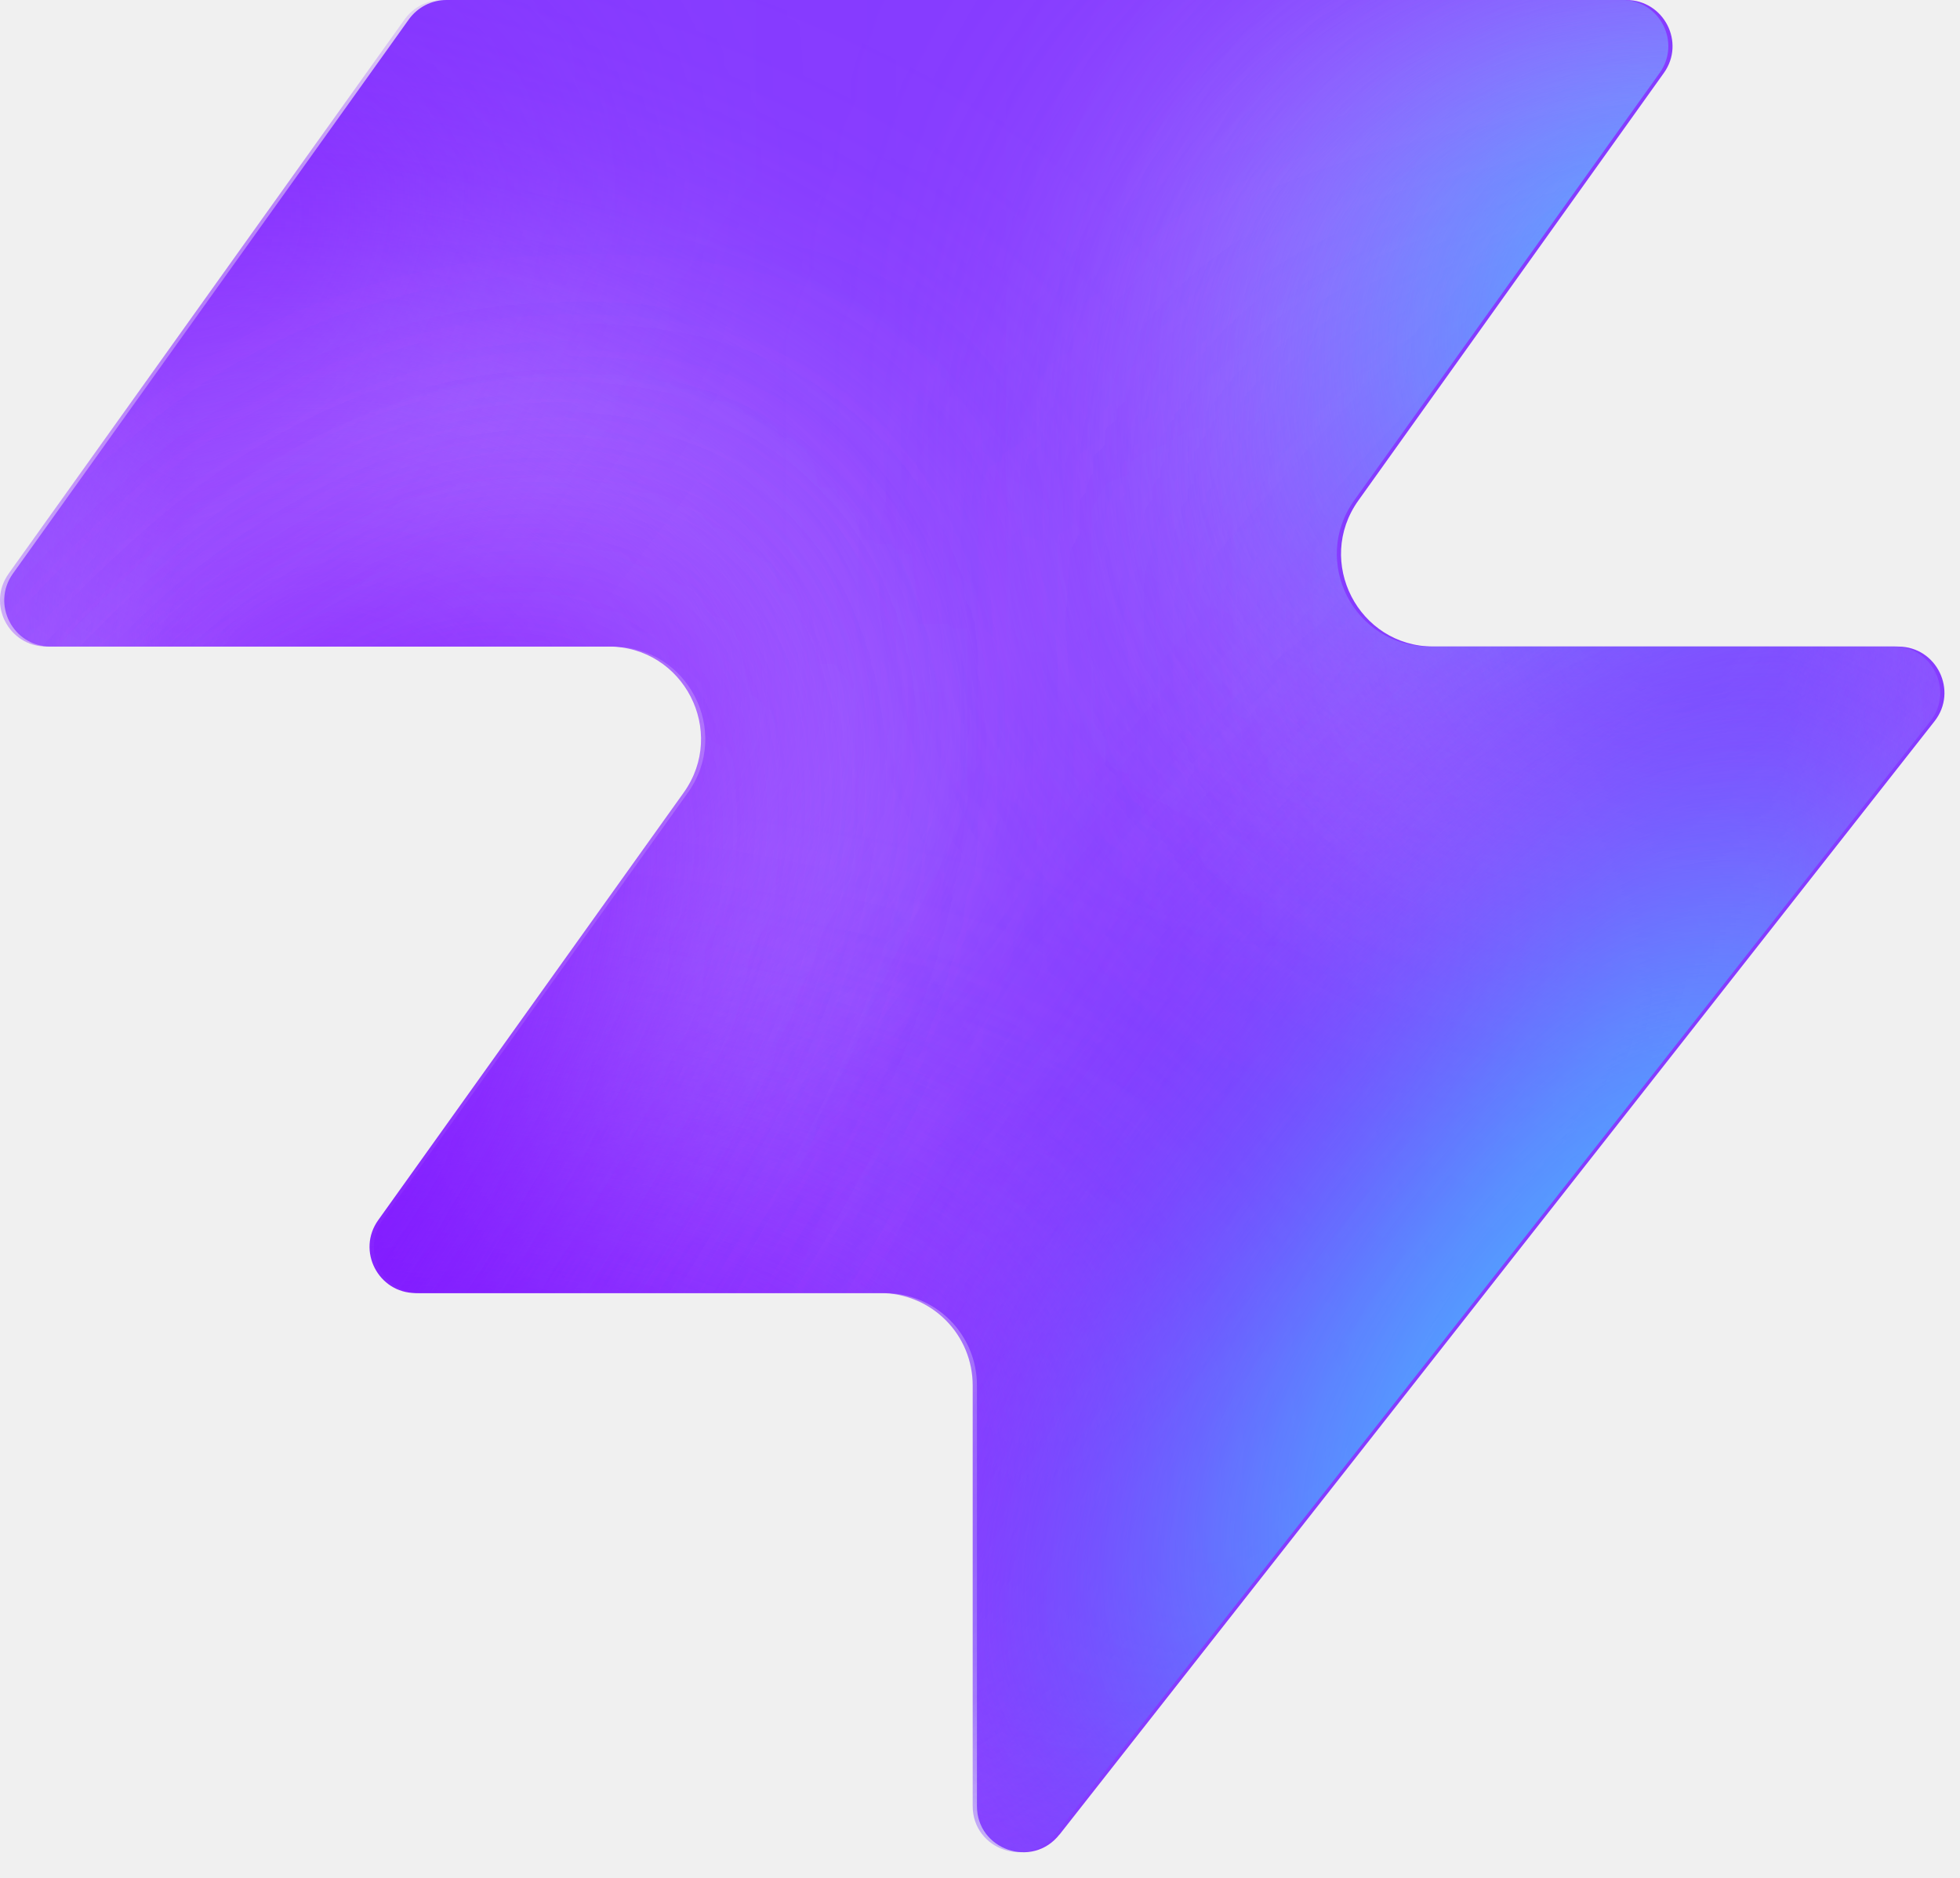
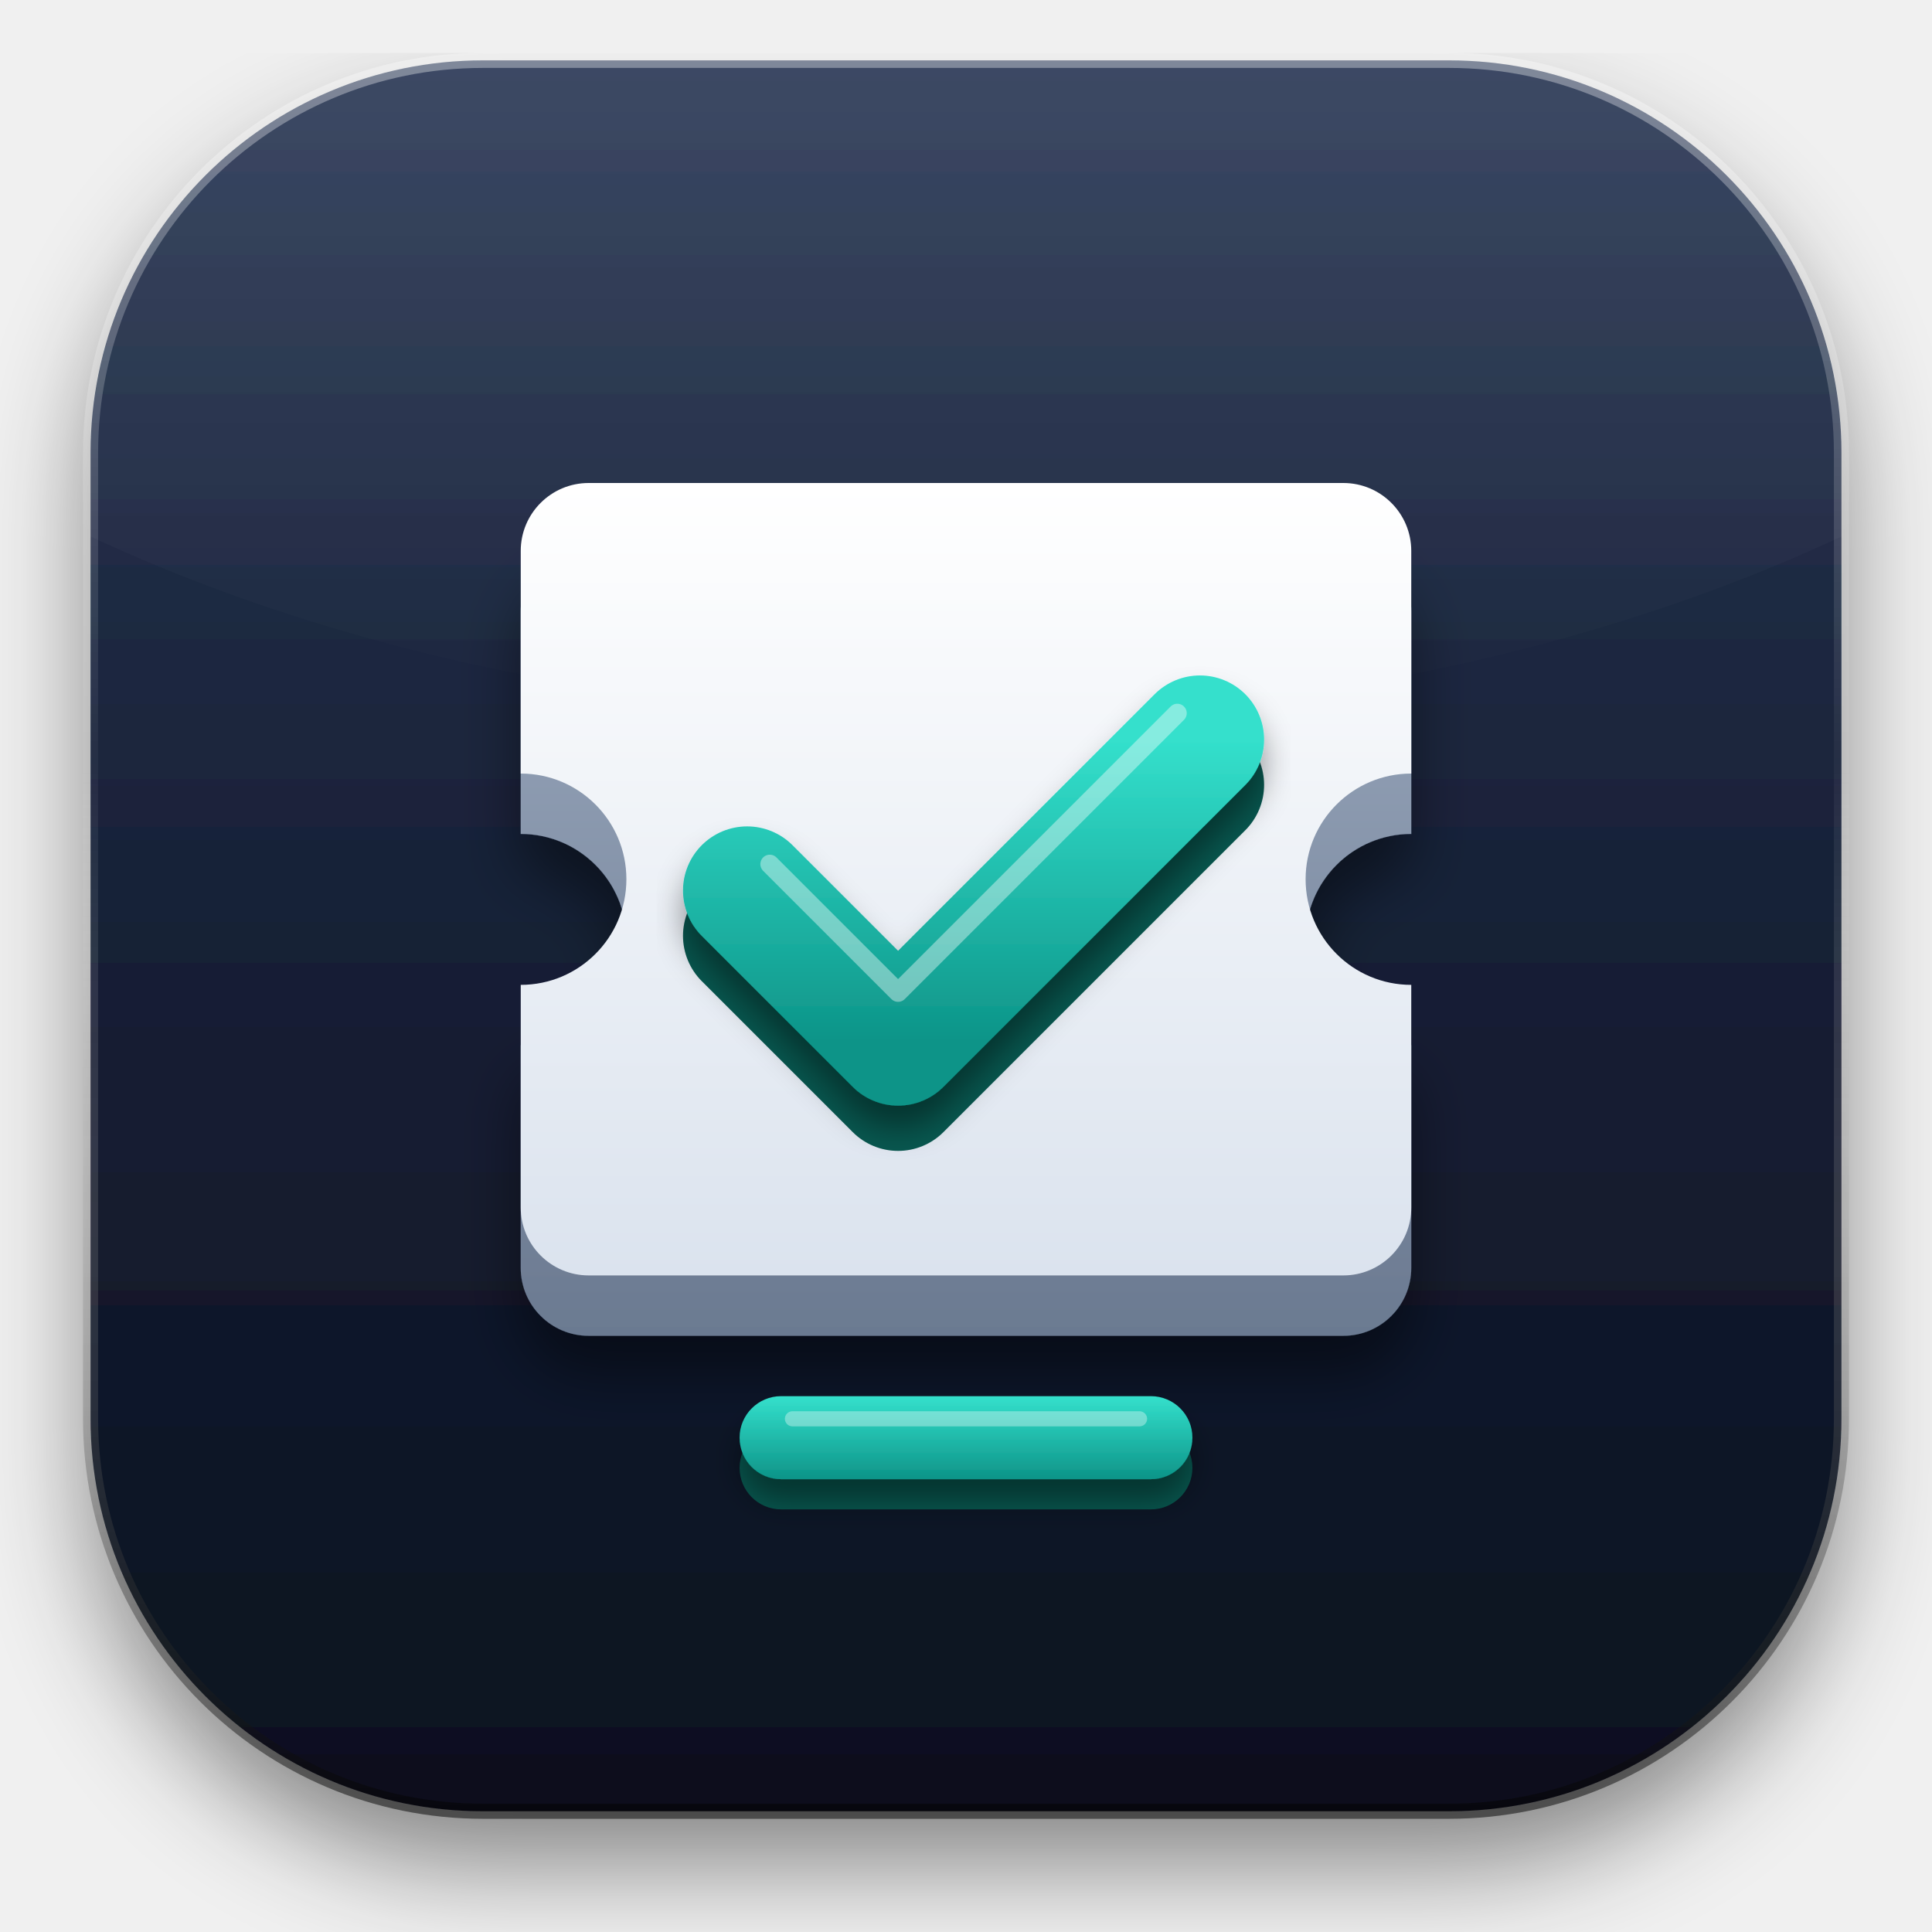
- <svg xmlns="http://www.w3.org/2000/svg" width="48" height="46" fill="none" viewBox="0 0 48 46">
-   <path fill="#863bff" d="M25.946 44.938c-.664.845-2.021.375-2.021-.698V33.937a2.26 2.26 0 0 0-2.262-2.262H10.287c-.92 0-1.456-1.04-.92-1.788l7.48-10.471c1.07-1.497 0-3.578-1.842-3.578H1.237c-.92 0-1.456-1.04-.92-1.788L10.013.474c.214-.297.556-.474.92-.474h28.894c.92 0 1.456 1.04.92 1.788l-7.48 10.471c-1.07 1.498 0 3.579 1.842 3.579h11.377c.943 0 1.473 1.088.89 1.83L25.947 44.94z" style="fill:#863bff;fill:color(display-p3 .525 .23 1);fill-opacity:1" />
-   <mask id="a" width="48" height="46" x="0" y="0" maskUnits="userSpaceOnUse" style="mask-type:alpha">
-     <path fill="#000" d="M25.842 44.938c-.664.844-2.021.375-2.021-.698V33.937a2.26 2.26 0 0 0-2.262-2.262H10.183c-.92 0-1.456-1.04-.92-1.788l7.48-10.471c1.07-1.498 0-3.579-1.842-3.579H1.133c-.92 0-1.456-1.04-.92-1.787L9.91.473c.214-.297.556-.474.92-.474h28.894c.92 0 1.456 1.04.92 1.788l-7.48 10.471c-1.07 1.498 0 3.578 1.842 3.578h11.377c.943 0 1.473 1.088.89 1.832L25.843 44.94z" style="fill:#000;fill-opacity:1" />
-   </mask>
-   <g mask="url(#a)">
-     <g filter="url(#b)">
-       <ellipse cx="5.508" cy="14.704" fill="#ede6ff" rx="5.508" ry="14.704" style="fill:#ede6ff;fill:color(display-p3 .927 .903 1);fill-opacity:1" transform="matrix(.00324 1 1 -.00324 -4.47 31.516)" />
-     </g>
-     <g filter="url(#c)">
-       <ellipse cx="10.399" cy="29.851" fill="#ede6ff" rx="10.399" ry="29.851" style="fill:#ede6ff;fill:color(display-p3 .927 .903 1);fill-opacity:1" transform="matrix(.00324 1 1 -.00324 -39.328 7.883)" />
-     </g>
-     <g filter="url(#d)">
-       <ellipse cx="5.508" cy="30.487" fill="#7e14ff" rx="5.508" ry="30.487" style="fill:#7e14ff;fill:color(display-p3 .492 .077 1);fill-opacity:1" transform="rotate(89.814 -25.913 -14.639)scale(1 -1)" />
-     </g>
-     <g filter="url(#e)">
-       <ellipse cx="5.508" cy="30.599" fill="#7e14ff" rx="5.508" ry="30.599" style="fill:#7e14ff;fill:color(display-p3 .492 .077 1);fill-opacity:1" transform="rotate(89.814 -32.644 -3.334)scale(1 -1)" />
-     </g>
-     <g filter="url(#f)">
-       <ellipse cx="5.508" cy="30.599" fill="#7e14ff" rx="5.508" ry="30.599" style="fill:#7e14ff;fill:color(display-p3 .492 .077 1);fill-opacity:1" transform="matrix(.00324 1 1 -.00324 -34.34 30.47)" />
-     </g>
-     <g filter="url(#g)">
-       <ellipse cx="14.072" cy="22.078" fill="#ede6ff" rx="14.072" ry="22.078" style="fill:#ede6ff;fill:color(display-p3 .927 .903 1);fill-opacity:1" transform="rotate(93.35 24.506 48.493)scale(-1 1)" />
-     </g>
-     <g filter="url(#h)">
-       <ellipse cx="3.47" cy="21.501" fill="#7e14ff" rx="3.47" ry="21.501" style="fill:#7e14ff;fill:color(display-p3 .492 .077 1);fill-opacity:1" transform="rotate(89.009 28.708 47.59)scale(-1 1)" />
-     </g>
-     <g filter="url(#i)">
-       <ellipse cx="3.47" cy="21.501" fill="#7e14ff" rx="3.47" ry="21.501" style="fill:#7e14ff;fill:color(display-p3 .492 .077 1);fill-opacity:1" transform="rotate(89.009 28.708 47.59)scale(-1 1)" />
-     </g>
-     <g filter="url(#j)">
-       <ellipse cx=".387" cy="8.972" fill="#7e14ff" rx="4.407" ry="29.108" style="fill:#7e14ff;fill:color(display-p3 .492 .077 1);fill-opacity:1" transform="rotate(39.51 .387 8.972)" />
-     </g>
-     <g filter="url(#k)">
-       <ellipse cx="47.523" cy="-6.092" fill="#7e14ff" rx="4.407" ry="29.108" style="fill:#7e14ff;fill:color(display-p3 .492 .077 1);fill-opacity:1" transform="rotate(37.892 47.523 -6.092)" />
-     </g>
-     <g filter="url(#l)">
-       <ellipse cx="41.412" cy="6.333" fill="#47bfff" rx="5.971" ry="9.665" style="fill:#47bfff;fill:color(display-p3 .28 .748 1);fill-opacity:1" transform="rotate(37.892 41.412 6.333)" />
-     </g>
-     <g filter="url(#m)">
-       <ellipse cx="-1.879" cy="38.332" fill="#7e14ff" rx="4.407" ry="29.108" style="fill:#7e14ff;fill:color(display-p3 .492 .077 1);fill-opacity:1" transform="rotate(37.892 -1.88 38.332)" />
-     </g>
-     <g filter="url(#n)">
-       <ellipse cx="-1.879" cy="38.332" fill="#7e14ff" rx="4.407" ry="29.108" style="fill:#7e14ff;fill:color(display-p3 .492 .077 1);fill-opacity:1" transform="rotate(37.892 -1.88 38.332)" />
-     </g>
-     <g filter="url(#o)">
-       <ellipse cx="35.651" cy="29.907" fill="#7e14ff" rx="4.407" ry="29.108" style="fill:#7e14ff;fill:color(display-p3 .492 .077 1);fill-opacity:1" transform="rotate(37.892 35.651 29.907)" />
-     </g>
-     <g filter="url(#p)">
-       <ellipse cx="38.418" cy="32.4" fill="#47bfff" rx="5.971" ry="15.297" style="fill:#47bfff;fill:color(display-p3 .28 .748 1);fill-opacity:1" transform="rotate(37.892 38.418 32.4)" />
-     </g>
+ <svg xmlns="http://www.w3.org/2000/svg" viewBox="0 0 512 512" width="512" height="512">
+   <defs>
+     <linearGradient id="base" x1="0" y1="0" x2="0" y2="1">
+       <stop offset="0" stop-color="#2b3956" />
+       <stop offset="0.5" stop-color="#172036" />
+       <stop offset="1" stop-color="#0a101e" />
+     </linearGradient>
+     <linearGradient id="rim" x1="0" y1="0" x2="0" y2="1">
+       <stop offset="0" stop-color="#ffffff" stop-opacity="0.35" />
+       <stop offset="0.4" stop-color="#ffffff" stop-opacity="0.04" />
+       <stop offset="1" stop-color="#000000" stop-opacity="0.5" />
+     </linearGradient>
+     <linearGradient id="gloss" x1="0" y1="0" x2="0" y2="1">
+       <stop offset="0" stop-color="#ffffff" stop-opacity="0.22" />
+       <stop offset="1" stop-color="#ffffff" stop-opacity="0" />
+     </linearGradient>
+     <linearGradient id="ticketFace" x1="0" y1="0" x2="0" y2="1">
+       <stop offset="0" stop-color="#ffffff" />
+       <stop offset="1" stop-color="#dbe3ee" />
+     </linearGradient>
+     <linearGradient id="ticketSide" x1="0" y1="0" x2="0" y2="1">
+       <stop offset="0" stop-color="#9aa8bd" />
+       <stop offset="1" stop-color="#6b7a91" />
+     </linearGradient>
+     <linearGradient id="teal" x1="0" y1="0" x2="0" y2="1">
+       <stop offset="0" stop-color="#34e0cc" />
+       <stop offset="1" stop-color="#0d9488" />
+     </linearGradient>
+     <filter id="dropBig" x="-20%" y="-20%" width="140%" height="150%">
+       <feDropShadow dx="0" dy="14" stdDeviation="14" flood-color="#000" flood-opacity="0.45" />
+     </filter>
+     <filter id="dropSmall" x="-20%" y="-20%" width="140%" height="160%">
+       <feDropShadow dx="0" dy="10" stdDeviation="8" flood-color="#000" flood-opacity="0.45" />
+     </filter>
+     <filter id="dropTiny" x="-20%" y="-50%" width="140%" height="250%">
+       <feDropShadow dx="0" dy="6" stdDeviation="4" flood-color="#000" flood-opacity="0.4" />
+     </filter>
+     <clipPath id="baseClip">
+       <rect x="24" y="16" width="464" height="464" rx="104" />
+     </clipPath>
+   </defs>
+   <rect x="24" y="16" width="464" height="464" rx="104" fill="url(#base)" filter="url(#dropBig)" />
+   <rect x="24" y="16" width="464" height="464" rx="104" fill="none" stroke="url(#rim)" stroke-width="4" />
+   <g clip-path="url(#baseClip)">
+     <ellipse cx="256" cy="-40" rx="380" ry="230" fill="url(#gloss)" />
  </g>
-   <defs>
-     <filter id="b" width="60.045" height="41.654" x="-19.77" y="16.149" color-interpolation-filters="sRGB" filterUnits="userSpaceOnUse">
-       <feFlood flood-opacity="0" result="BackgroundImageFix" />
-       <feBlend in="SourceGraphic" in2="BackgroundImageFix" result="shape" />
-       <feGaussianBlur result="effect1_foregroundBlur_2002_17158" stdDeviation="7.659" />
-     </filter>
-     <filter id="c" width="90.34" height="51.437" x="-54.613" y="-7.533" color-interpolation-filters="sRGB" filterUnits="userSpaceOnUse">
-       <feFlood flood-opacity="0" result="BackgroundImageFix" />
-       <feBlend in="SourceGraphic" in2="BackgroundImageFix" result="shape" />
-       <feGaussianBlur result="effect1_foregroundBlur_2002_17158" stdDeviation="7.659" />
-     </filter>
-     <filter id="d" width="79.355" height="29.4" x="-49.64" y="2.03" color-interpolation-filters="sRGB" filterUnits="userSpaceOnUse">
-       <feFlood flood-opacity="0" result="BackgroundImageFix" />
-       <feBlend in="SourceGraphic" in2="BackgroundImageFix" result="shape" />
-       <feGaussianBlur result="effect1_foregroundBlur_2002_17158" stdDeviation="4.596" />
-     </filter>
-     <filter id="e" width="79.579" height="29.4" x="-45.045" y="20.029" color-interpolation-filters="sRGB" filterUnits="userSpaceOnUse">
-       <feFlood flood-opacity="0" result="BackgroundImageFix" />
-       <feBlend in="SourceGraphic" in2="BackgroundImageFix" result="shape" />
-       <feGaussianBlur result="effect1_foregroundBlur_2002_17158" stdDeviation="4.596" />
-     </filter>
-     <filter id="f" width="79.579" height="29.4" x="-43.513" y="21.178" color-interpolation-filters="sRGB" filterUnits="userSpaceOnUse">
-       <feFlood flood-opacity="0" result="BackgroundImageFix" />
-       <feBlend in="SourceGraphic" in2="BackgroundImageFix" result="shape" />
-       <feGaussianBlur result="effect1_foregroundBlur_2002_17158" stdDeviation="4.596" />
-     </filter>
-     <filter id="g" width="74.749" height="58.852" x="15.756" y="-17.901" color-interpolation-filters="sRGB" filterUnits="userSpaceOnUse">
-       <feFlood flood-opacity="0" result="BackgroundImageFix" />
-       <feBlend in="SourceGraphic" in2="BackgroundImageFix" result="shape" />
-       <feGaussianBlur result="effect1_foregroundBlur_2002_17158" stdDeviation="7.659" />
-     </filter>
-     <filter id="h" width="61.377" height="25.362" x="23.548" y="2.284" color-interpolation-filters="sRGB" filterUnits="userSpaceOnUse">
-       <feFlood flood-opacity="0" result="BackgroundImageFix" />
-       <feBlend in="SourceGraphic" in2="BackgroundImageFix" result="shape" />
-       <feGaussianBlur result="effect1_foregroundBlur_2002_17158" stdDeviation="4.596" />
-     </filter>
-     <filter id="i" width="61.377" height="25.362" x="23.548" y="2.284" color-interpolation-filters="sRGB" filterUnits="userSpaceOnUse">
-       <feFlood flood-opacity="0" result="BackgroundImageFix" />
-       <feBlend in="SourceGraphic" in2="BackgroundImageFix" result="shape" />
-       <feGaussianBlur result="effect1_foregroundBlur_2002_17158" stdDeviation="4.596" />
-     </filter>
-     <filter id="j" width="56.045" height="63.649" x="-27.636" y="-22.853" color-interpolation-filters="sRGB" filterUnits="userSpaceOnUse">
-       <feFlood flood-opacity="0" result="BackgroundImageFix" />
-       <feBlend in="SourceGraphic" in2="BackgroundImageFix" result="shape" />
-       <feGaussianBlur result="effect1_foregroundBlur_2002_17158" stdDeviation="4.596" />
-     </filter>
-     <filter id="k" width="54.814" height="64.646" x="20.116" y="-38.415" color-interpolation-filters="sRGB" filterUnits="userSpaceOnUse">
-       <feFlood flood-opacity="0" result="BackgroundImageFix" />
-       <feBlend in="SourceGraphic" in2="BackgroundImageFix" result="shape" />
-       <feGaussianBlur result="effect1_foregroundBlur_2002_17158" stdDeviation="4.596" />
-     </filter>
-     <filter id="l" width="33.541" height="35.313" x="24.641" y="-11.323" color-interpolation-filters="sRGB" filterUnits="userSpaceOnUse">
-       <feFlood flood-opacity="0" result="BackgroundImageFix" />
-       <feBlend in="SourceGraphic" in2="BackgroundImageFix" result="shape" />
-       <feGaussianBlur result="effect1_foregroundBlur_2002_17158" stdDeviation="4.596" />
-     </filter>
-     <filter id="m" width="54.814" height="64.646" x="-29.286" y="6.009" color-interpolation-filters="sRGB" filterUnits="userSpaceOnUse">
-       <feFlood flood-opacity="0" result="BackgroundImageFix" />
-       <feBlend in="SourceGraphic" in2="BackgroundImageFix" result="shape" />
-       <feGaussianBlur result="effect1_foregroundBlur_2002_17158" stdDeviation="4.596" />
-     </filter>
-     <filter id="n" width="54.814" height="64.646" x="-29.286" y="6.009" color-interpolation-filters="sRGB" filterUnits="userSpaceOnUse">
-       <feFlood flood-opacity="0" result="BackgroundImageFix" />
-       <feBlend in="SourceGraphic" in2="BackgroundImageFix" result="shape" />
-       <feGaussianBlur result="effect1_foregroundBlur_2002_17158" stdDeviation="4.596" />
-     </filter>
-     <filter id="o" width="54.814" height="64.646" x="8.244" y="-2.416" color-interpolation-filters="sRGB" filterUnits="userSpaceOnUse">
-       <feFlood flood-opacity="0" result="BackgroundImageFix" />
-       <feBlend in="SourceGraphic" in2="BackgroundImageFix" result="shape" />
-       <feGaussianBlur result="effect1_foregroundBlur_2002_17158" stdDeviation="4.596" />
-     </filter>
-     <filter id="p" width="39.409" height="43.623" x="18.713" y="10.588" color-interpolation-filters="sRGB" filterUnits="userSpaceOnUse">
-       <feFlood flood-opacity="0" result="BackgroundImageFix" />
-       <feBlend in="SourceGraphic" in2="BackgroundImageFix" result="shape" />
-       <feGaussianBlur result="effect1_foregroundBlur_2002_17158" stdDeviation="4.596" />
-     </filter>
-   </defs>
+   <g filter="url(#dropSmall)">
+     <path transform="translate(0 16)" d="M156 128 H356 a18 18 0 0 1 18 18 V205 a28 28 0 0 0 0 56 V320 a18 18 0 0 1 -18 18 H156 a18 18 0 0 1 -18 -18 V261 a28 28 0 0 0 0 -56 V146 a18 18 0 0 1 18 -18 Z" fill="url(#ticketSide)" />
+   </g>
+   <path d="M156 128 H356 a18 18 0 0 1 18 18 V205 a28 28 0 0 0 0 56 V320 a18 18 0 0 1 -18 18 H156 a18 18 0 0 1 -18 -18 V261 a28 28 0 0 0 0 -56 V146 a18 18 0 0 1 18 -18 Z" fill="url(#ticketFace)" />
+   <path d="M160 130 H352" stroke="#ffffff" stroke-width="3" stroke-linecap="round" opacity="0.9" fill="none" />
+   <path transform="translate(0 12)" d="M198 236 L238 276 L318 196" fill="none" stroke="#08574f" stroke-width="34" stroke-linecap="round" stroke-linejoin="round" />
+   <path d="M198 236 L238 276 L318 196" fill="none" stroke="url(#teal)" stroke-width="34" stroke-linecap="round" stroke-linejoin="round" filter="url(#dropTiny)" />
+   <path transform="translate(0 -5)" d="M204 234 L238 268 L312 194" fill="none" stroke="#ffffff" stroke-width="5" stroke-linecap="round" stroke-linejoin="round" opacity="0.4" />
+   <rect x="196" y="378" width="120" height="22" rx="11" fill="#08574f" />
+   <rect x="196" y="370" width="120" height="22" rx="11" fill="url(#teal)" filter="url(#dropTiny)" />
+   <rect x="208" y="374" width="96" height="4" rx="2" fill="#ffffff" opacity="0.35" />
</svg>
